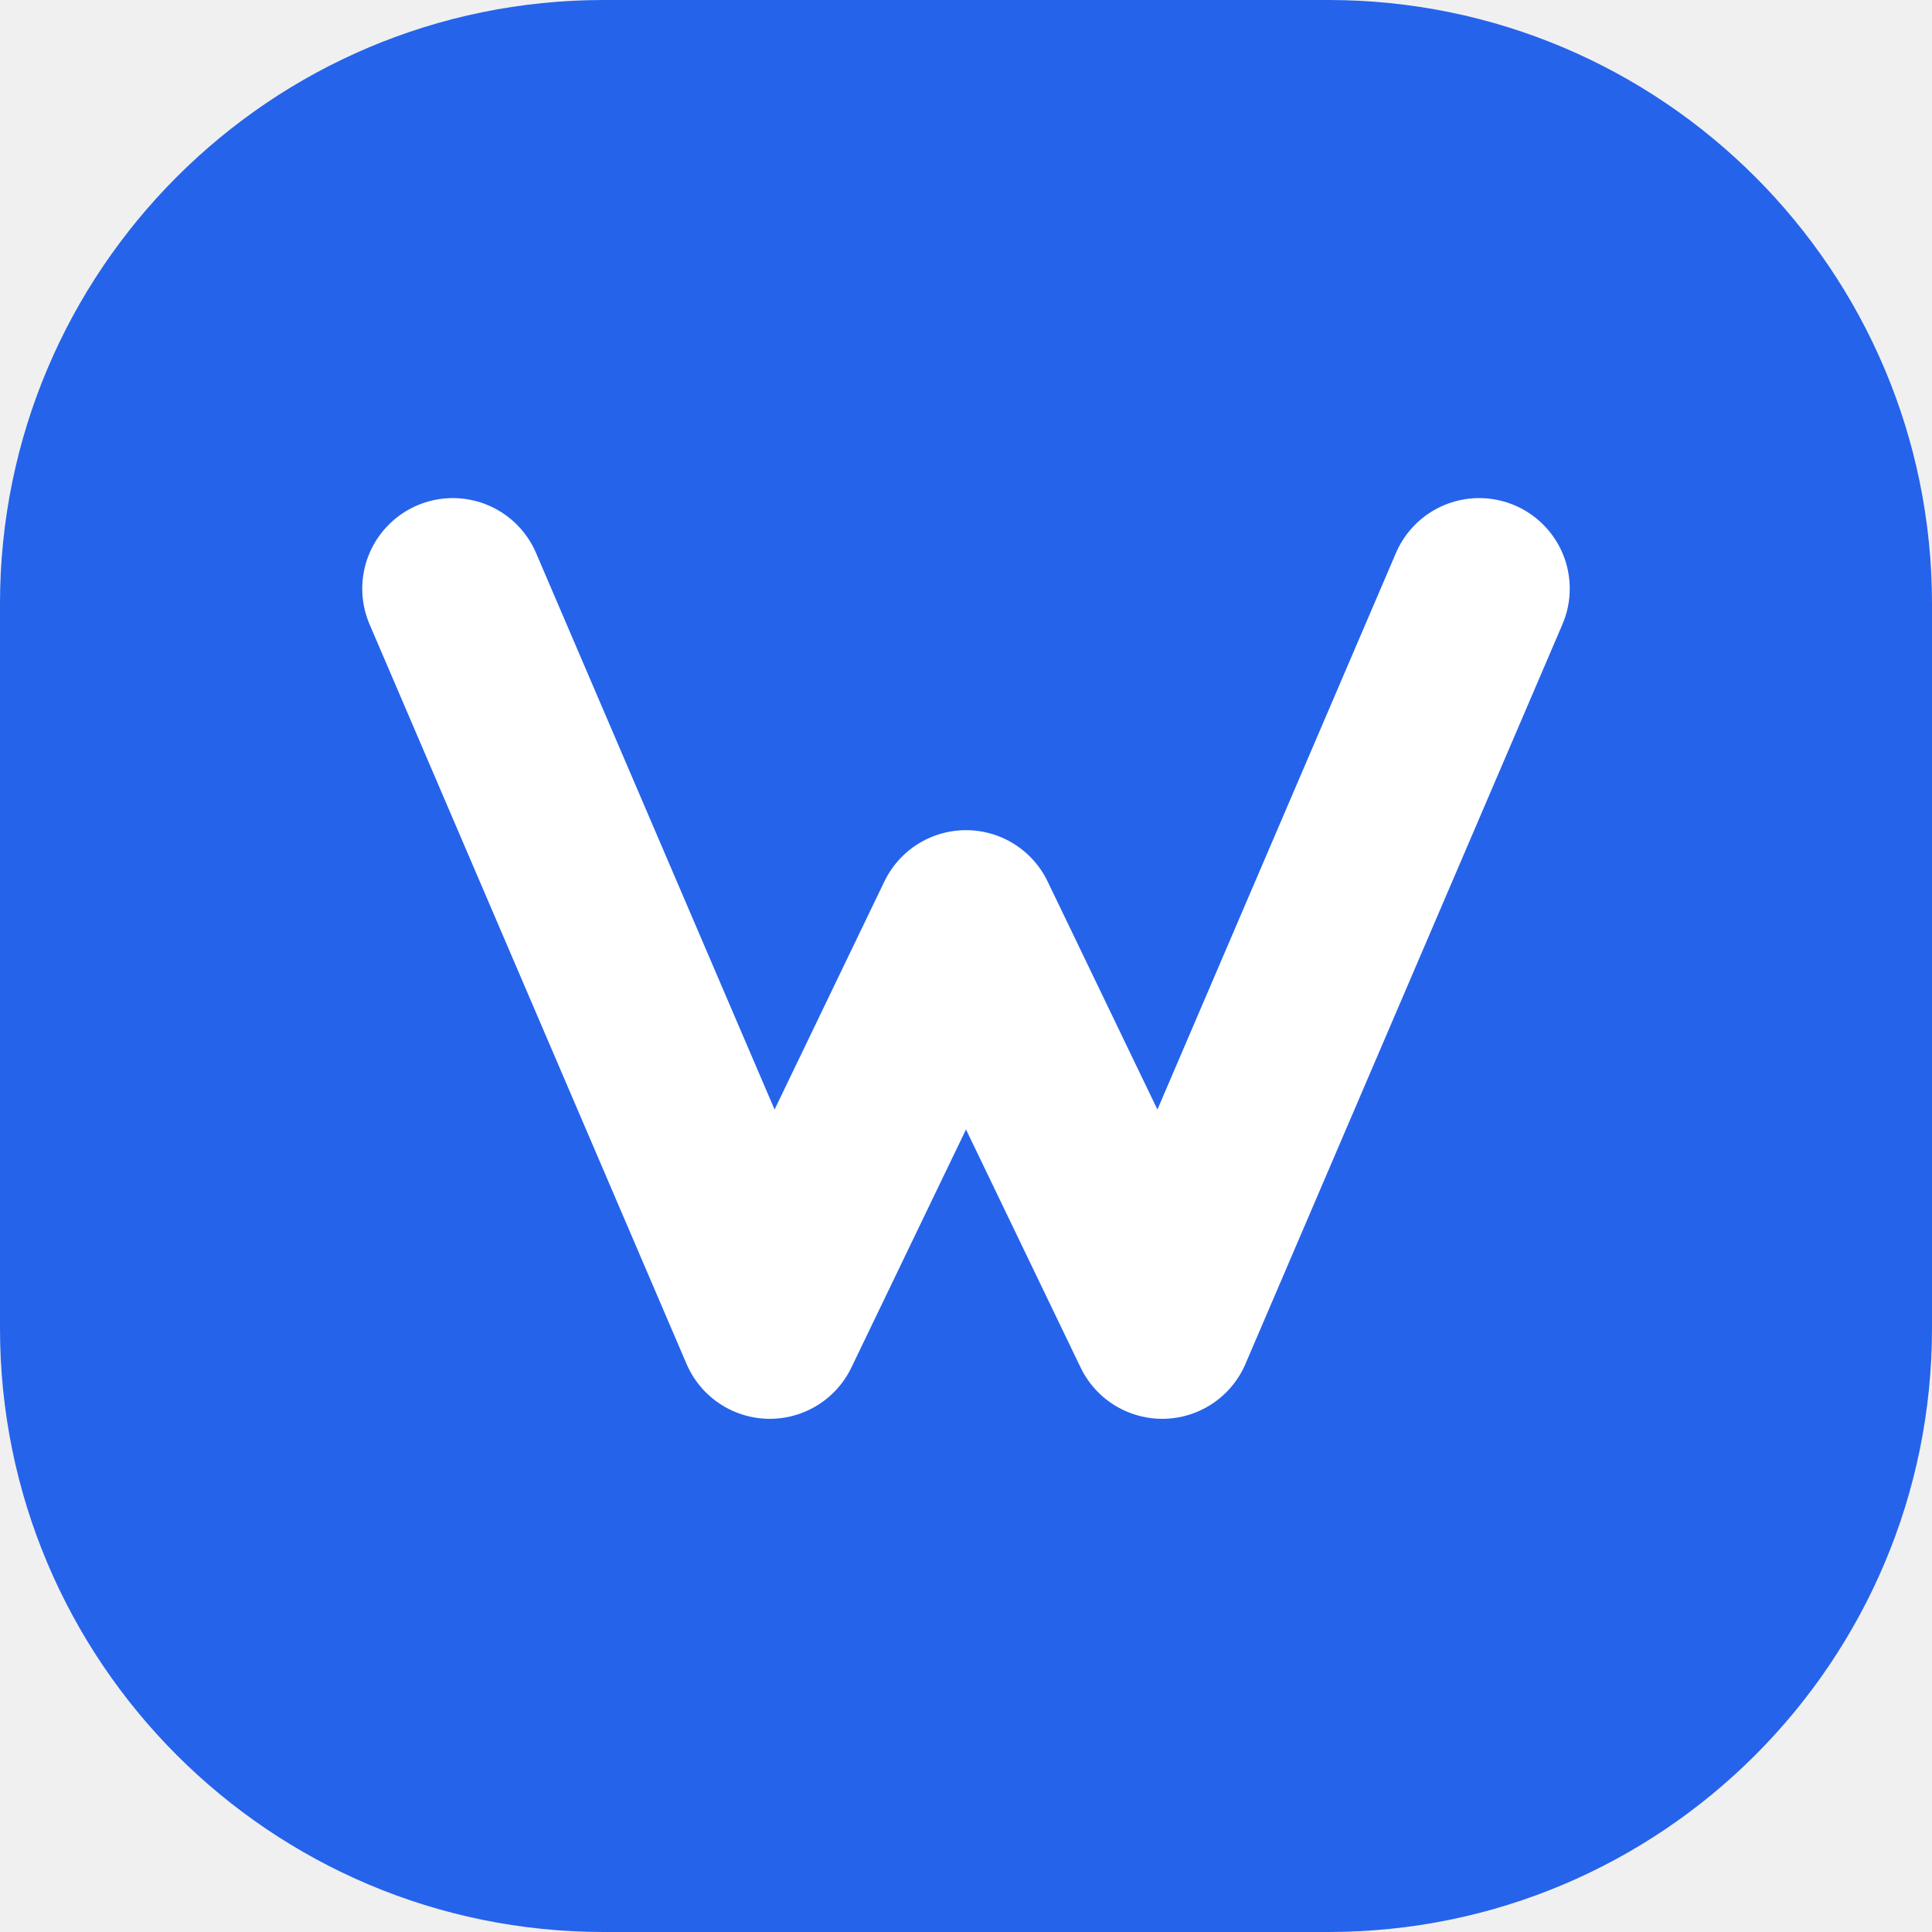
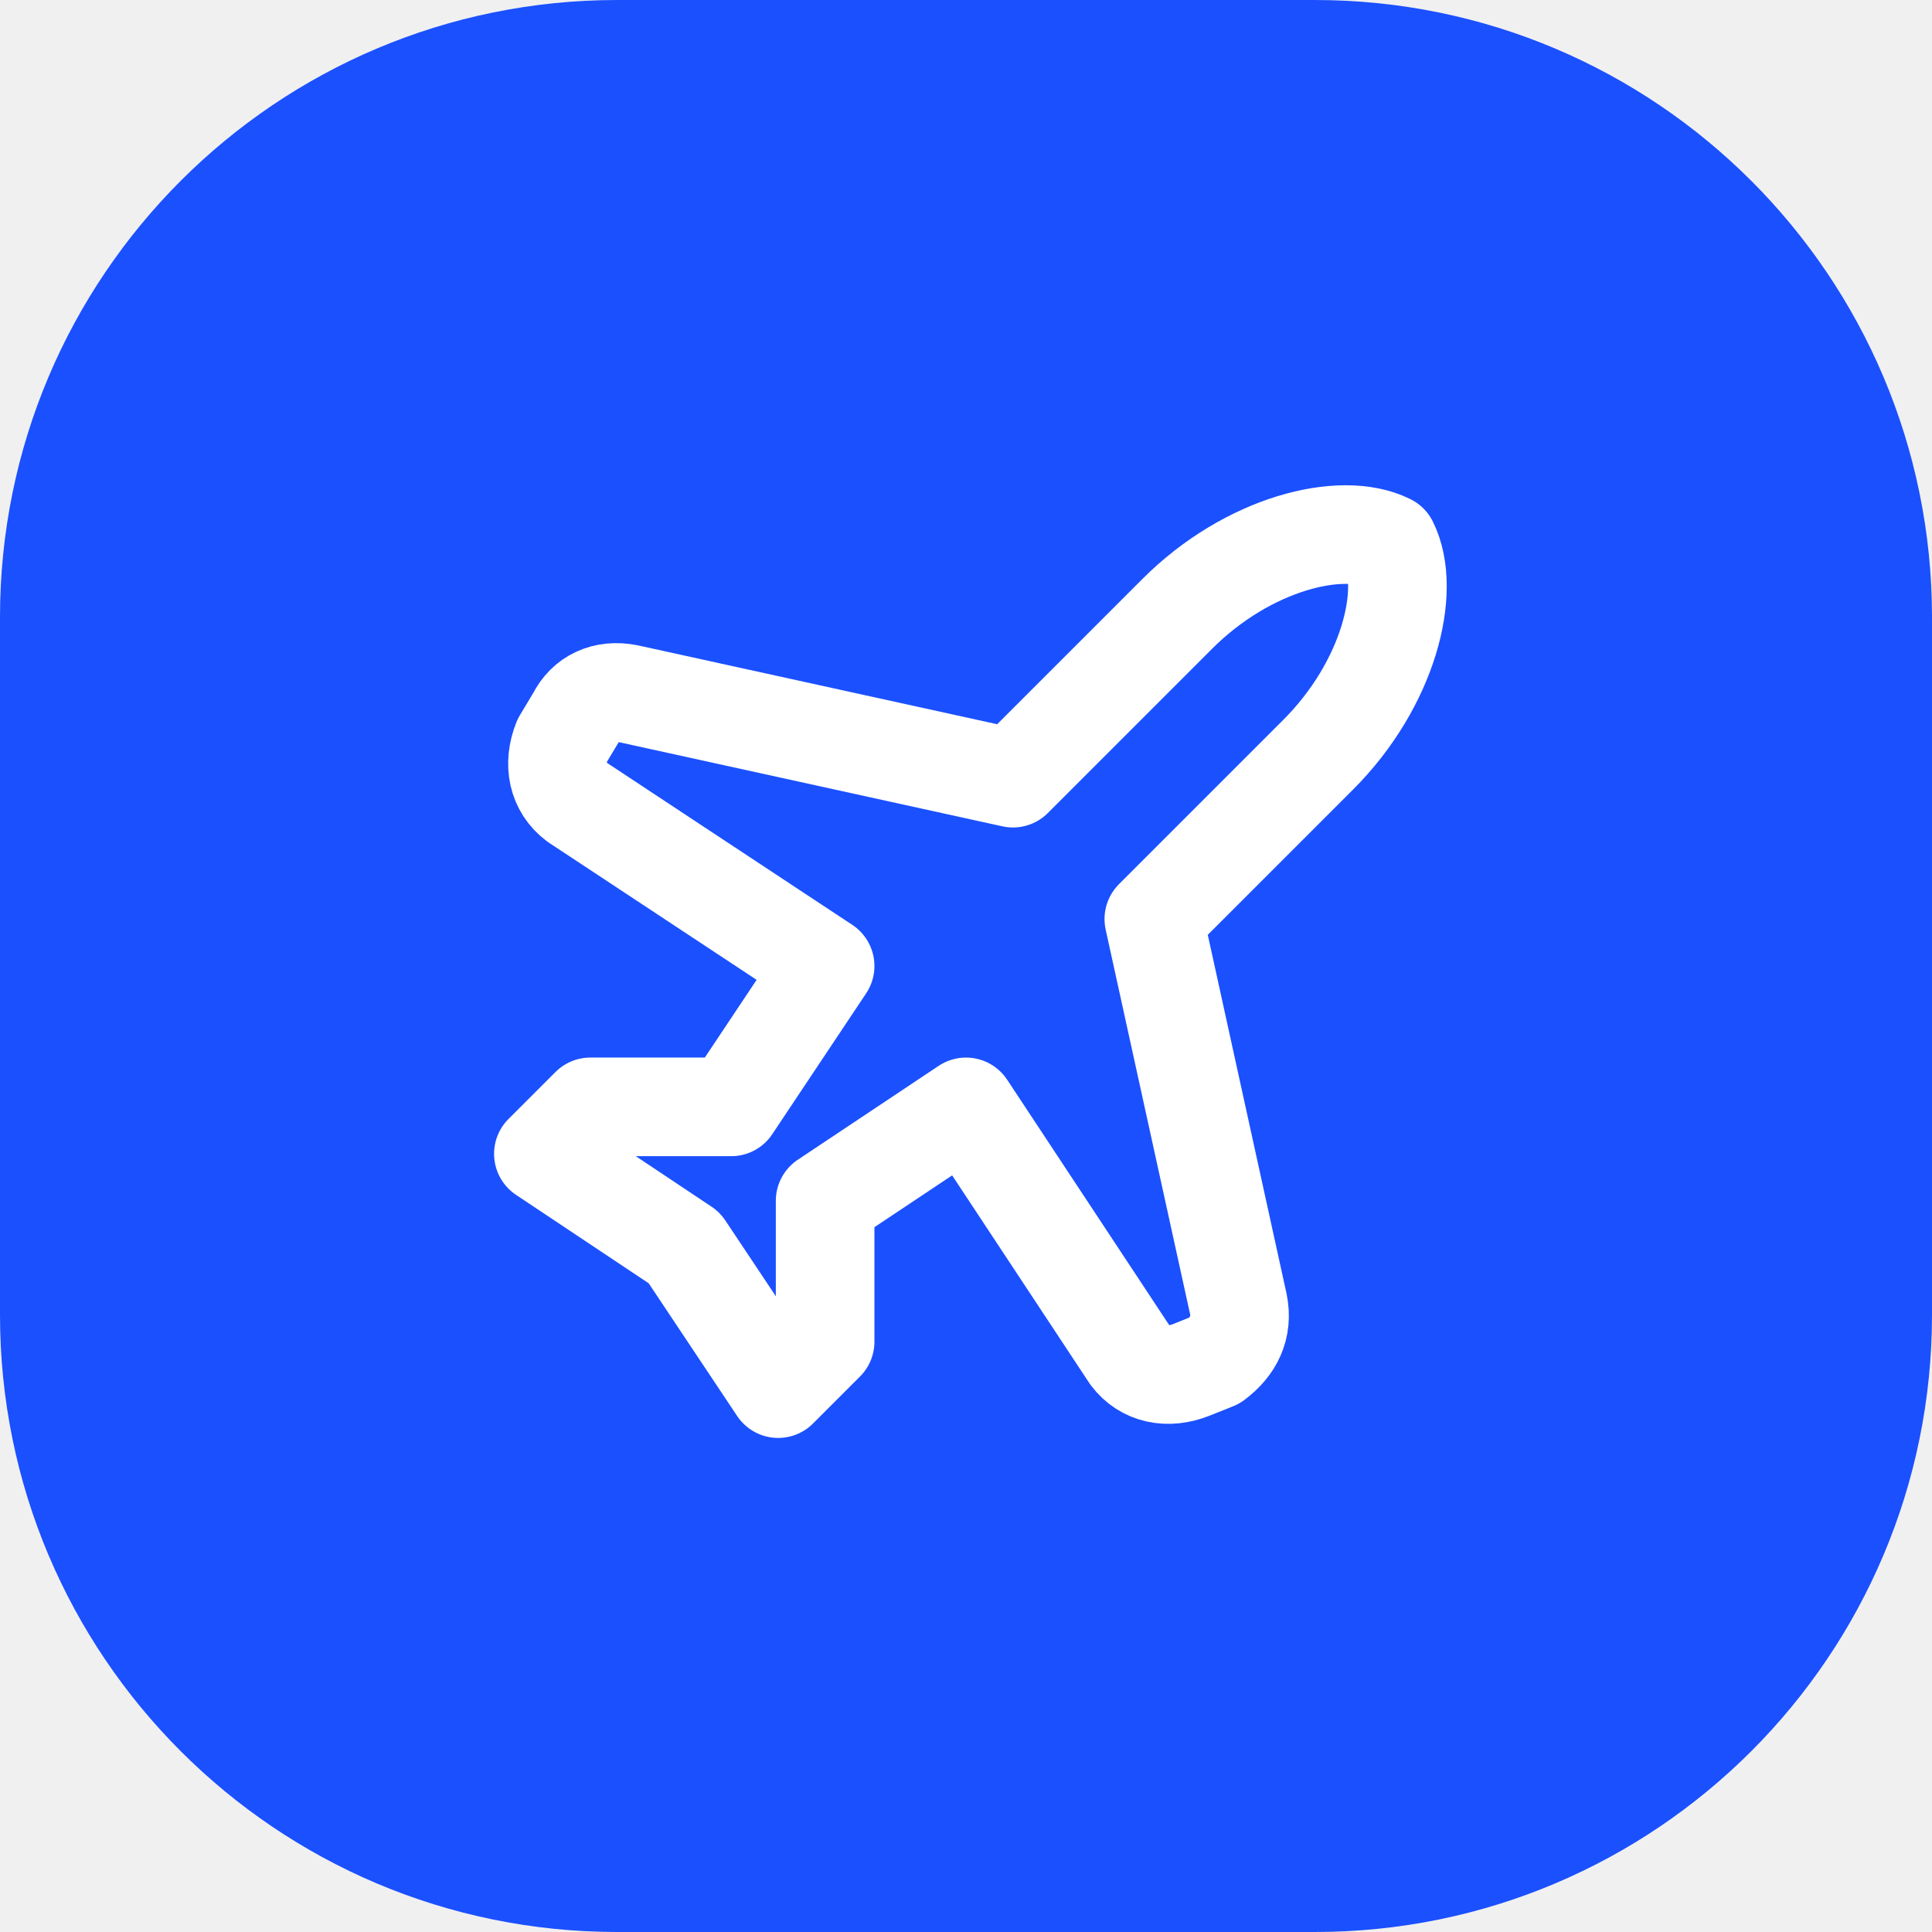
- <svg xmlns="http://www.w3.org/2000/svg" viewBox="0 0 64 64">
-   <rect width="64" height="64" rx="20" fill="#2563eb" />
-   <path d="M15 19.5 25.5 44 32 30.5 38.5 44 49 19.5" fill="none" stroke="#fff" stroke-linecap="round" stroke-linejoin="round" stroke-width="6" />
+ <svg xmlns="http://www.w3.org/2000/svg" viewBox="0 0 72 72">
+   <rect width="72" height="72" rx="23" fill="#1b50ff" />
+   <path d="M17.8 19.2 16 11l3.5-3.5C21 6 21.5 4 21 3c-1-.5-3 0-4.5 1.5L13 8 4.8 6.2c-.5-.1-.9.1-1.1.5l-.3.5c-.2.5-.1 1 .3 1.3L9 12l-2 3H4l-1 1 3 2 2 3 1-1v-3l3-2 3.5 5.3c.3.4.8.5 1.3.3l.5-.2c.4-.3.6-.7.5-1.2z" fill="none" stroke="#fff" stroke-linecap="round" stroke-linejoin="round" stroke-width="2.1" transform="translate(15 15) scale(1.75)" />
</svg>
